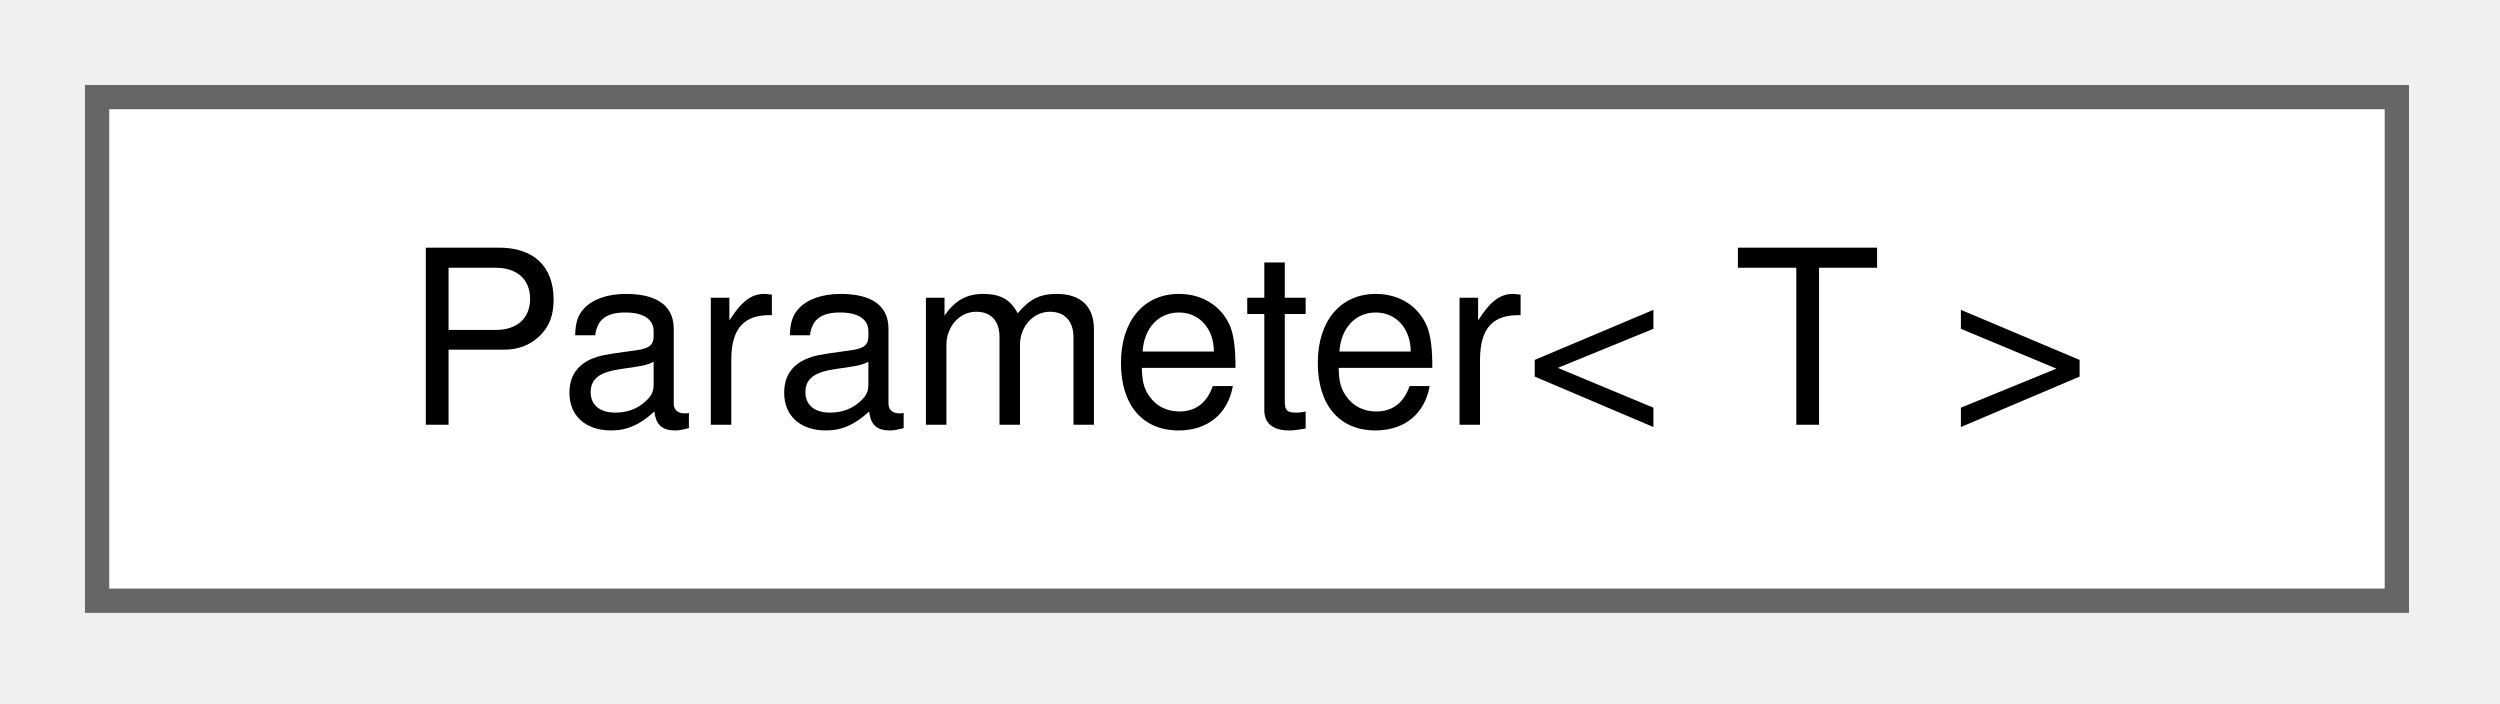
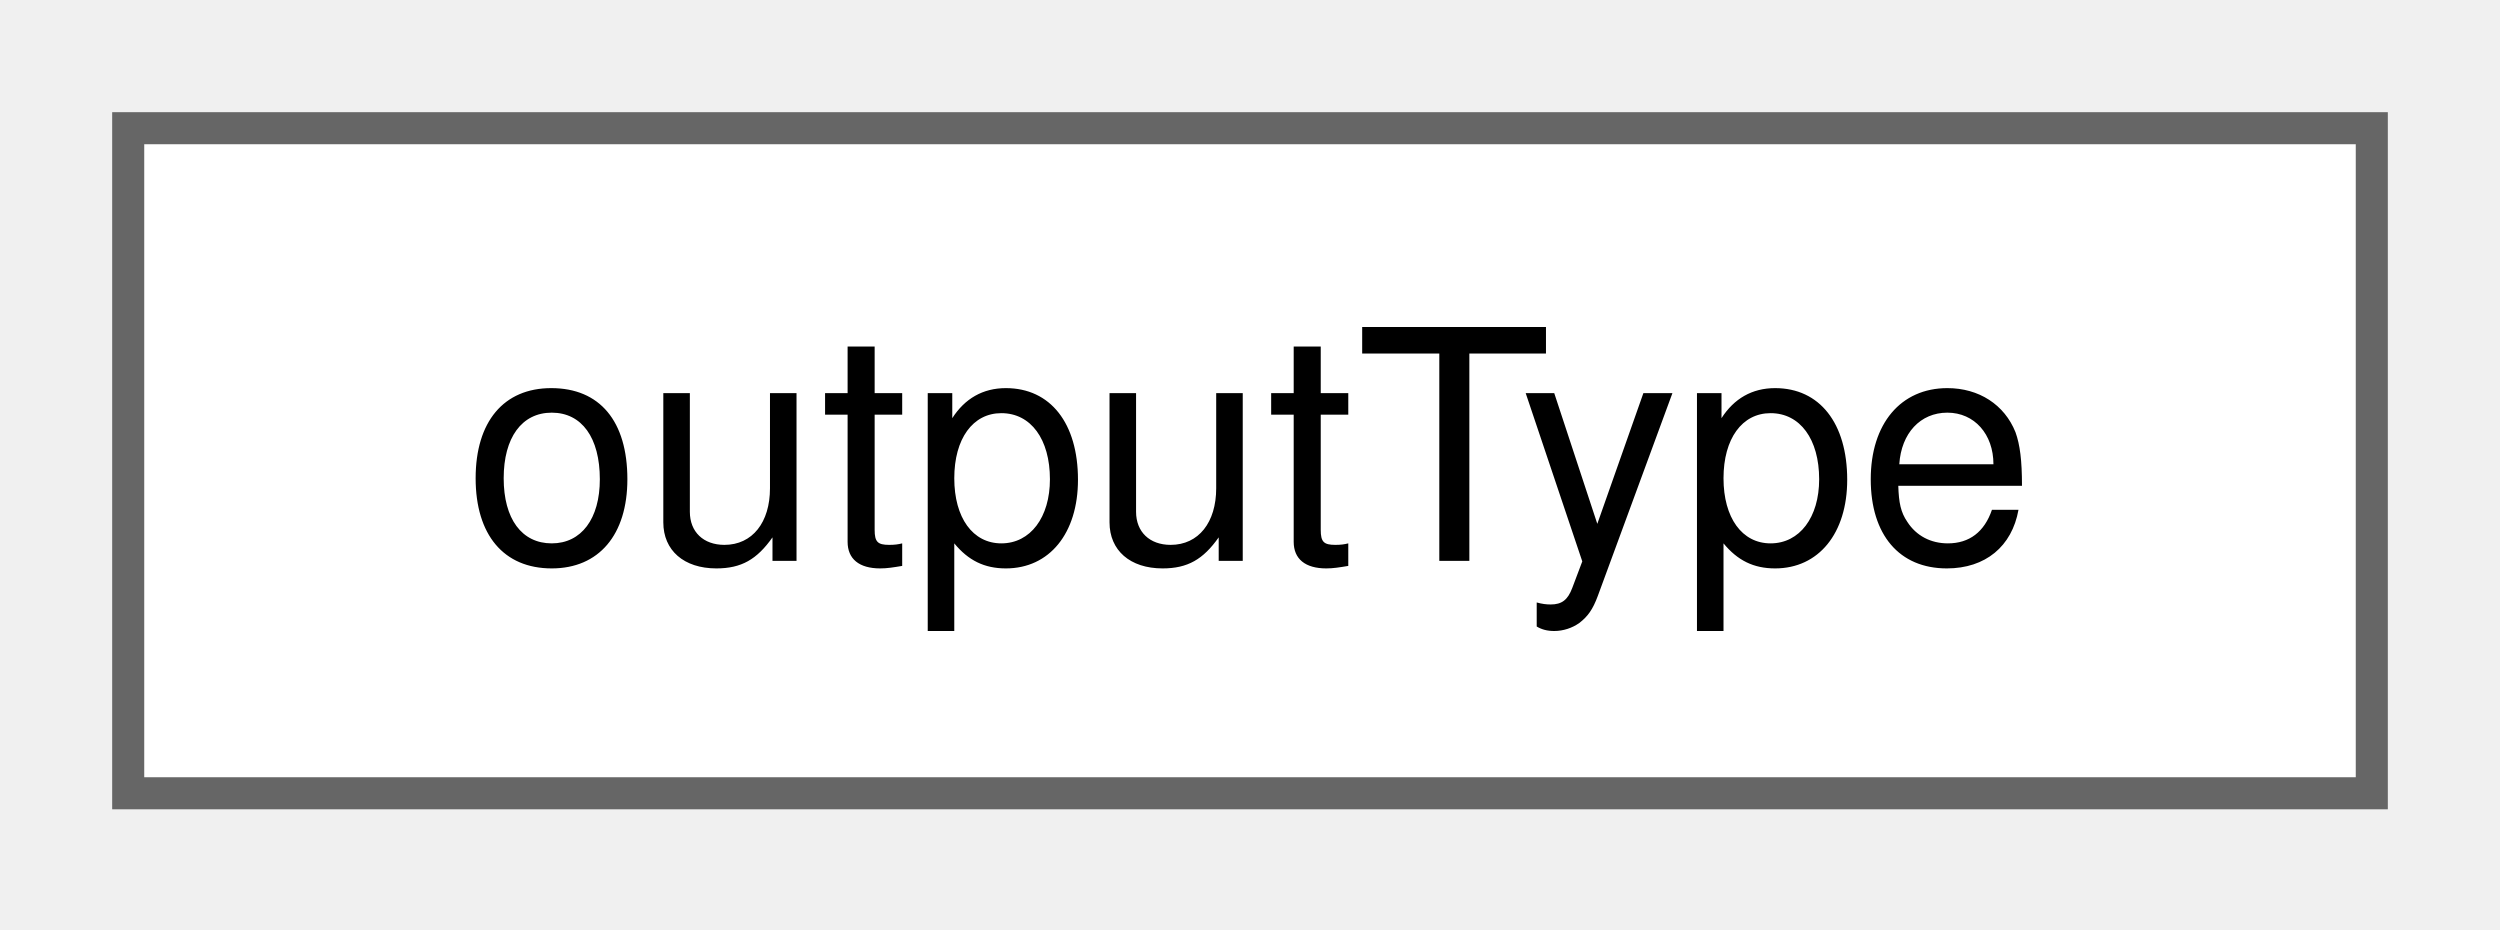
- <svg xmlns="http://www.w3.org/2000/svg" xmlns:xlink="http://www.w3.org/1999/xlink" width="103pt" height="29pt" viewBox="0.00 0.00 103.00 29.00">
+ <svg xmlns="http://www.w3.org/2000/svg" xmlns:xlink="http://www.w3.org/1999/xlink" width="78pt" height="29pt" viewBox="0.00 0.00 78.00 29.00">
  <g id="graph0" class="graph" transform="scale(1 1) rotate(0) translate(4 24.75)">
    <g id="Node000000" class="node">
      <g id="a_Node000000">
-         <a xlink:href="class_parameter.html" target="_top" xlink:title="The Parameter class template is used to store a named paramater and its scalar value as a basic type:...">
-           <polygon fill="white" stroke="#666666" points="94.75,-20.75 0,-20.75 0,0 94.75,0 94.75,-20.75" />
-           <text xml:space="preserve" text-anchor="middle" x="47.38" y="-7.25" font-family="Helvetica,sans-Serif" font-size="10.00">Parameter&lt; T &gt;</text>
+         <a xlink:href="classoutput_type.html" target="_top" xlink:title="Declared type for outputed variables.">
+           <polygon fill="white" stroke="#666666" points="70,-20.75 0,-20.75 0,0 70,0 70,-20.75" />
+           <text xml:space="preserve" text-anchor="middle" x="35" y="-7.25" font-family="Helvetica,sans-Serif" font-size="10.00">outputType</text>
        </a>
      </g>
    </g>
  </g>
</svg>
